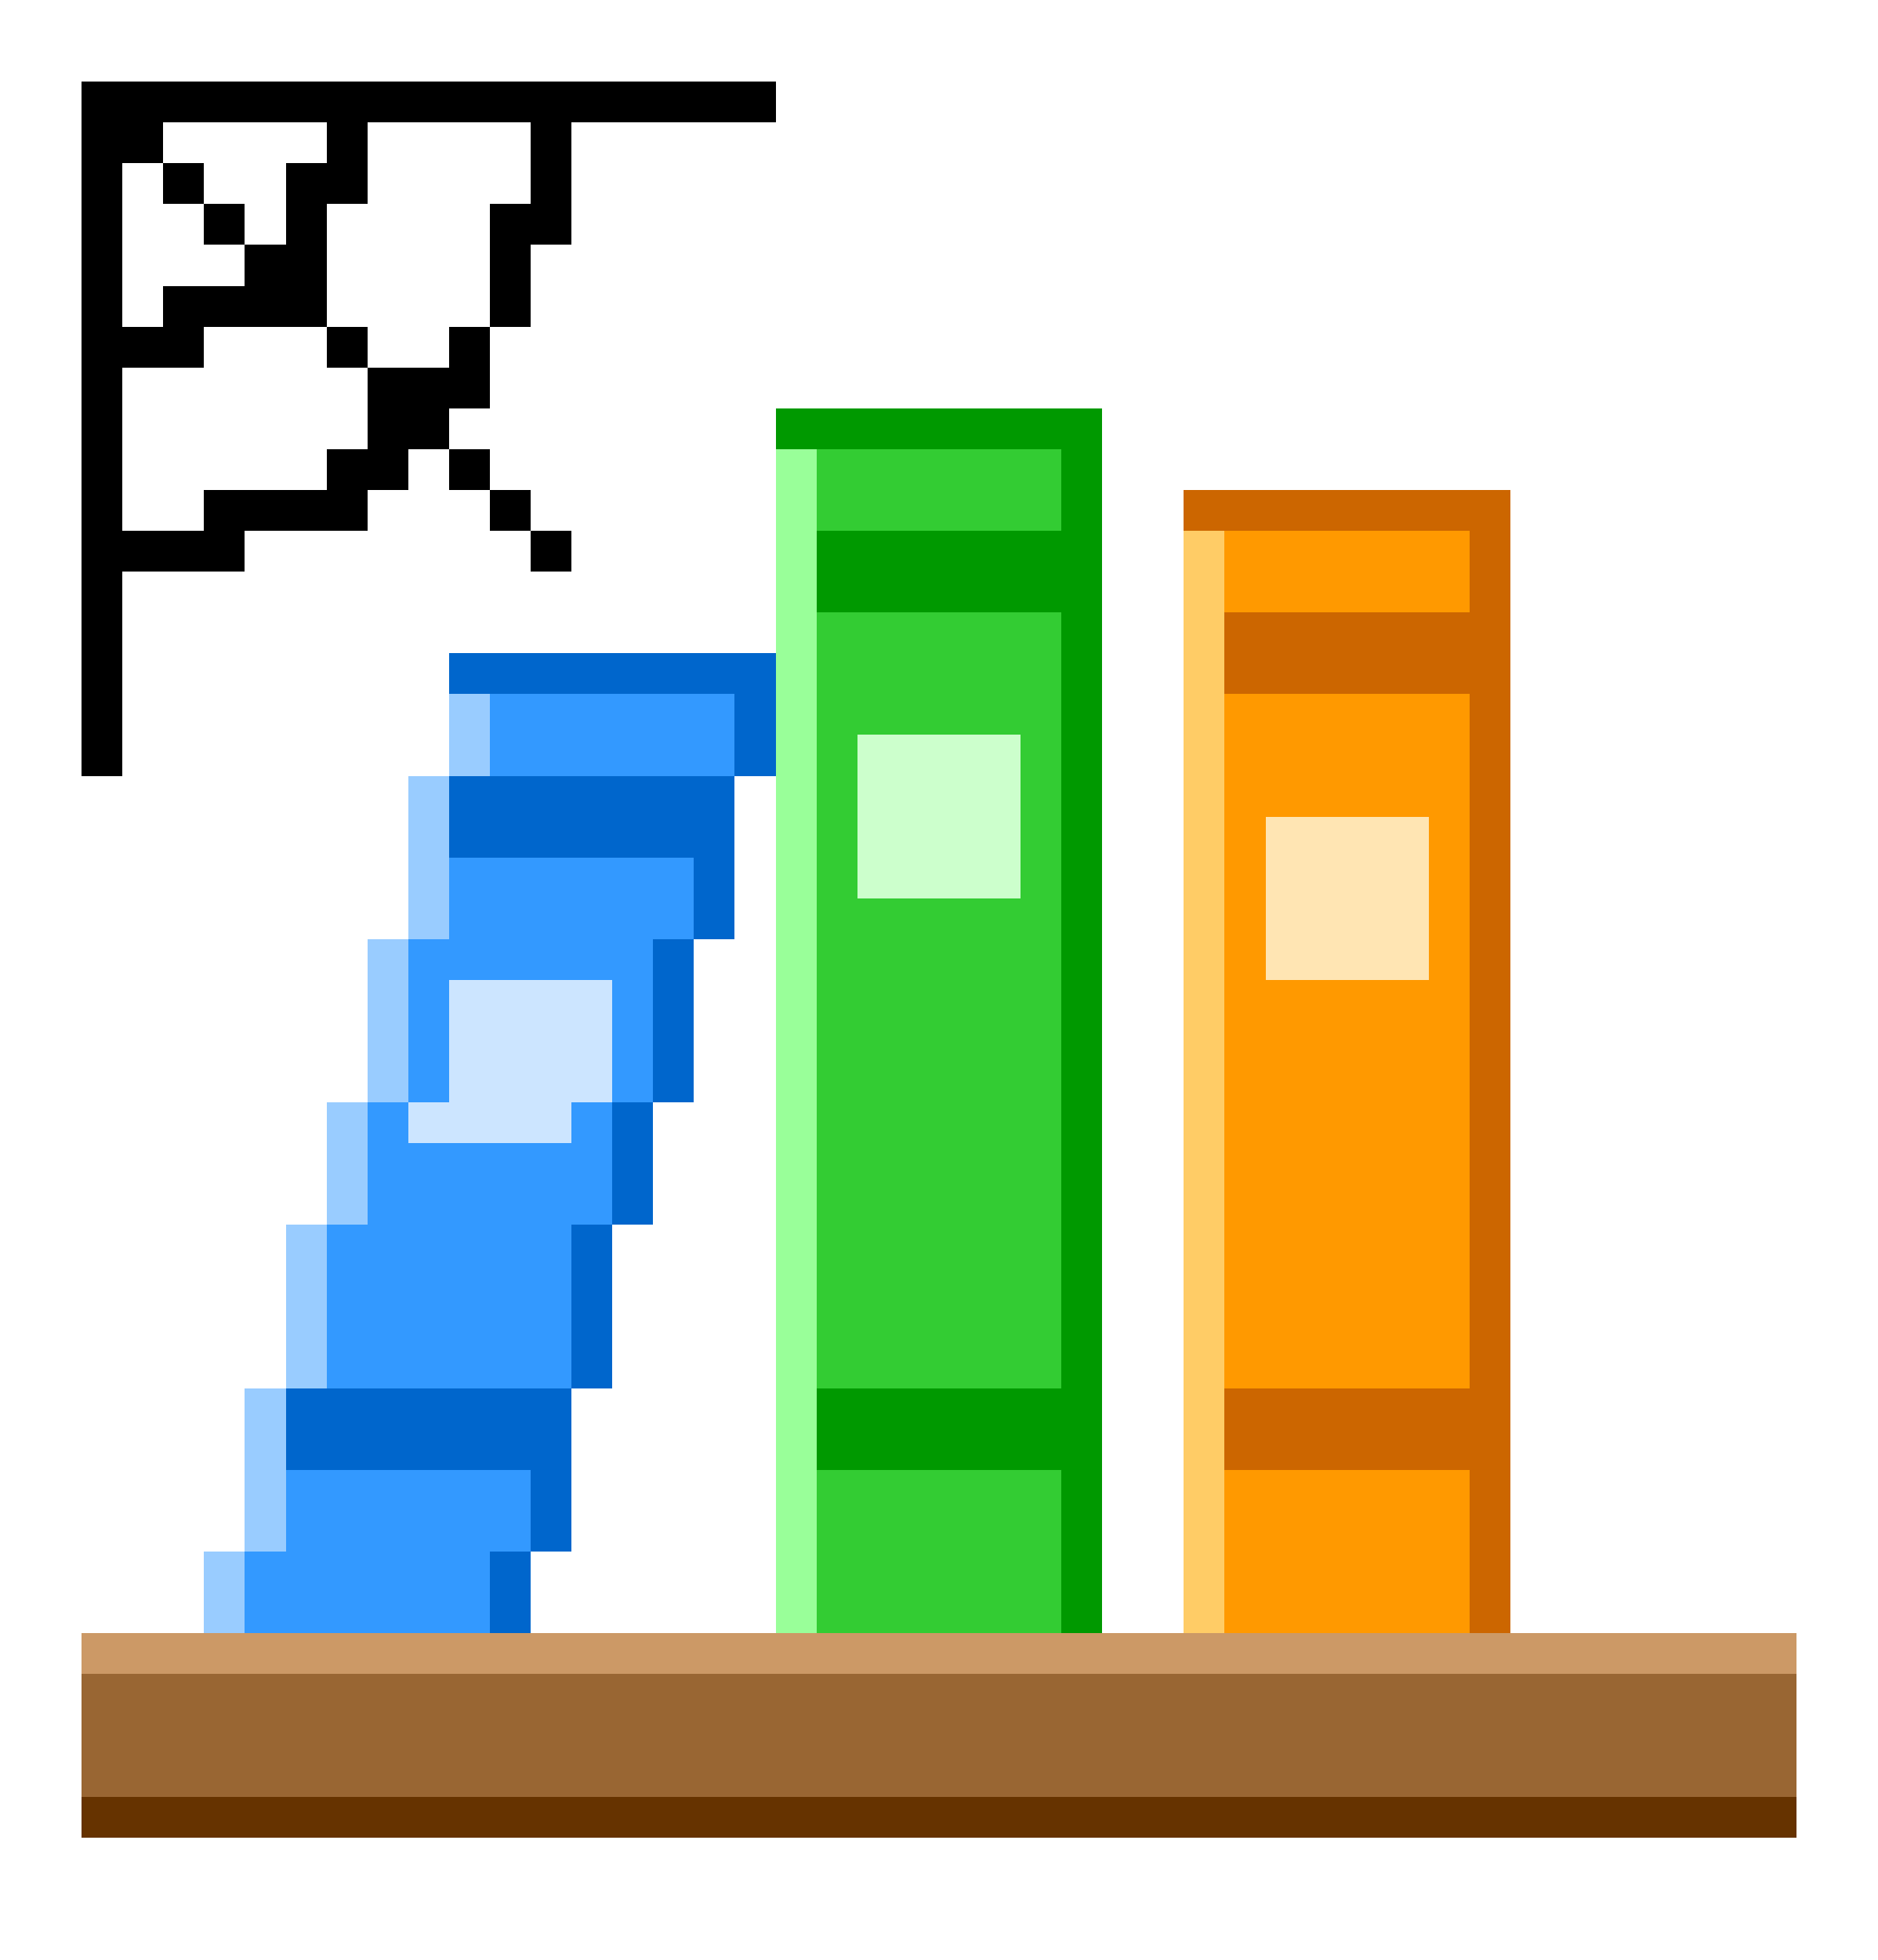
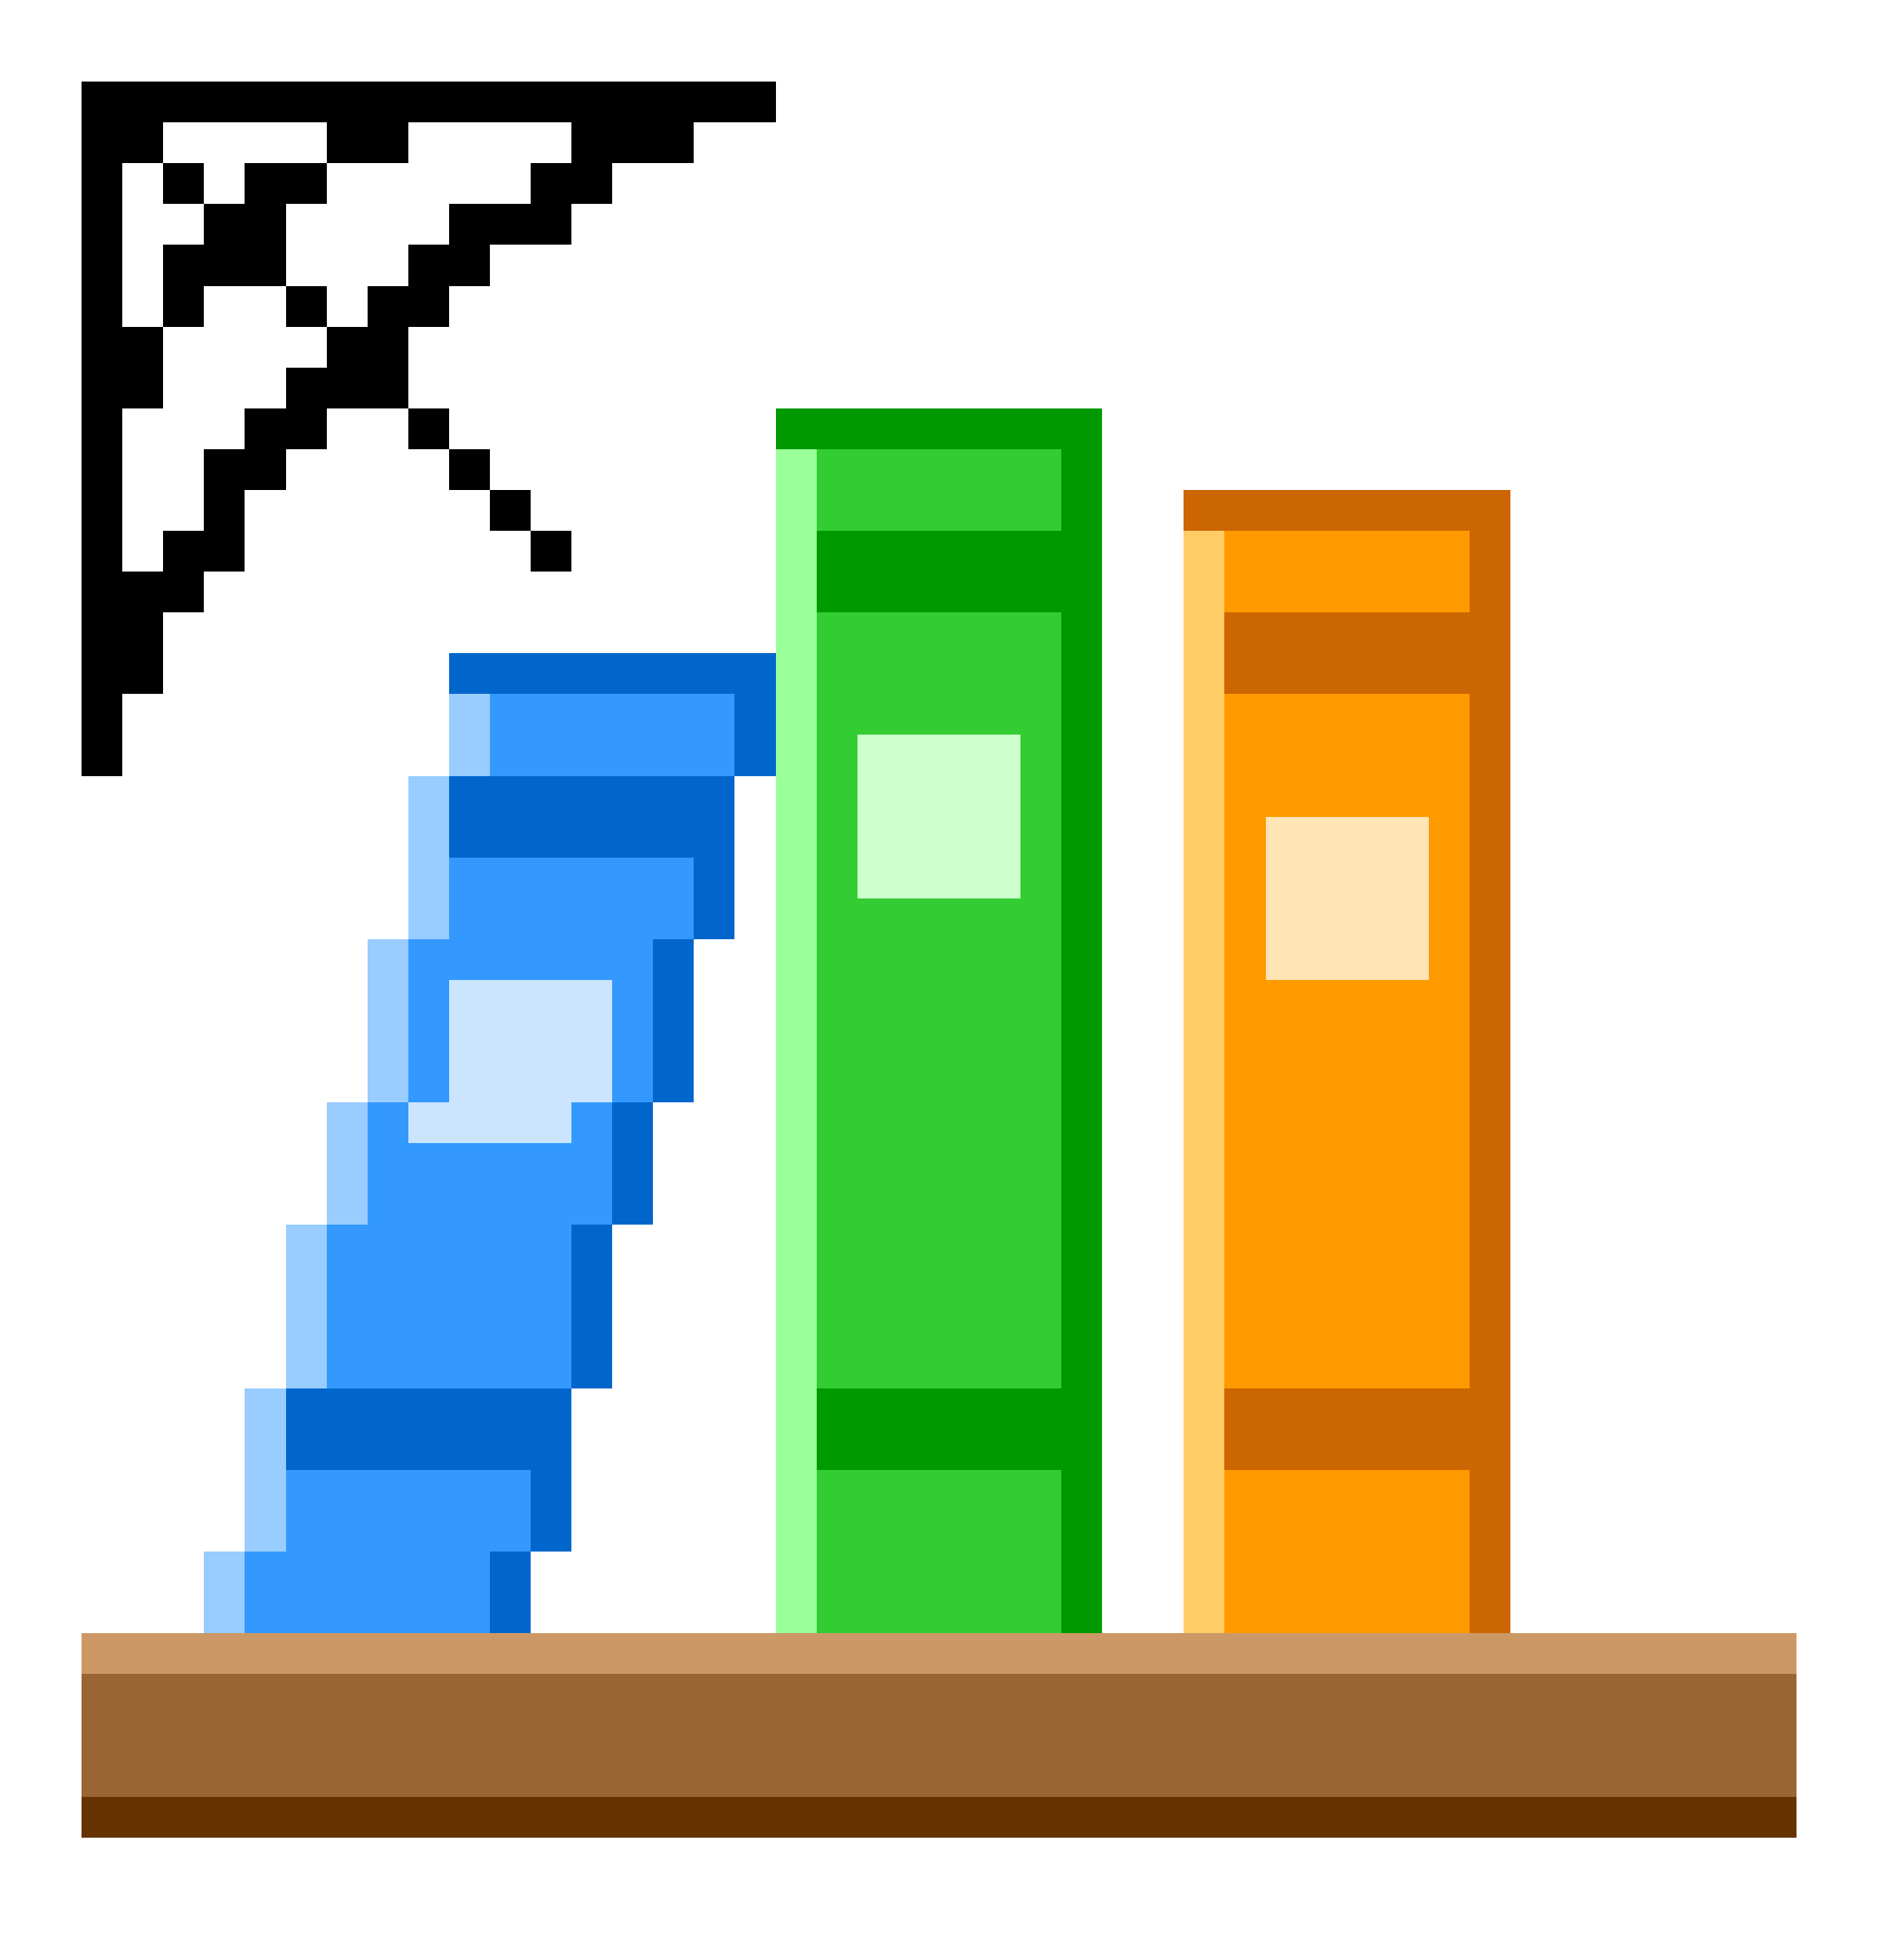
<svg xmlns="http://www.w3.org/2000/svg" viewBox="0 0 46 48" width="184" height="192" shape-rendering="crispEdges" role="img" aria-label="Webshelf">
  <g>
    <rect x="2" y="2" width="17" height="1" />
    <rect x="2" y="3" width="2" height="1" />
-     <rect x="8" y="3" width="1" height="1" />
-     <rect x="13" y="3" width="1" height="1" />
+     <rect x="8" y="3" width="2" height="1" />
+     <rect x="14" y="3" width="3" height="1" />
    <rect x="2" y="4" width="1" height="1" />
    <rect x="4" y="4" width="1" height="1" />
-     <rect x="7" y="4" width="2" height="1" />
-     <rect x="13" y="4" width="1" height="1" />
+     <rect x="6" y="4" width="2" height="1" />
+     <rect x="13" y="4" width="2" height="1" />
    <rect x="2" y="5" width="1" height="1" />
-     <rect x="5" y="5" width="1" height="1" />
-     <rect x="7" y="5" width="1" height="1" />
-     <rect x="12" y="5" width="2" height="1" />
+     <rect x="5" y="5" width="2" height="1" />
+     <rect x="11" y="5" width="3" height="1" />
    <rect x="2" y="6" width="1" height="1" />
-     <rect x="6" y="6" width="2" height="1" />
-     <rect x="12" y="6" width="1" height="1" />
+     <rect x="4" y="6" width="3" height="1" />
+     <rect x="10" y="6" width="2" height="1" />
    <rect x="2" y="7" width="1" height="1" />
-     <rect x="4" y="7" width="4" height="1" />
-     <rect x="12" y="7" width="1" height="1" />
-     <rect x="2" y="8" width="3" height="1" />
-     <rect x="8" y="8" width="1" height="1" />
-     <rect x="11" y="8" width="1" height="1" />
-     <rect x="2" y="9" width="1" height="1" />
-     <rect x="9" y="9" width="3" height="1" />
+     <rect x="4" y="7" width="1" height="1" />
+     <rect x="7" y="7" width="1" height="1" />
+     <rect x="9" y="7" width="2" height="1" />
+     <rect x="2" y="8" width="2" height="1" />
+     <rect x="8" y="8" width="2" height="1" />
+     <rect x="2" y="9" width="2" height="1" />
+     <rect x="7" y="9" width="3" height="1" />
    <rect x="2" y="10" width="1" height="1" />
-     <rect x="9" y="10" width="2" height="1" />
+     <rect x="6" y="10" width="2" height="1" />
+     <rect x="10" y="10" width="1" height="1" />
    <rect x="19" y="10" width="8" height="1" style="fill:rgb(0,153,0)" />
    <rect x="2" y="11" width="1" height="1" />
-     <rect x="8" y="11" width="2" height="1" />
+     <rect x="5" y="11" width="2" height="1" />
    <rect x="11" y="11" width="1" height="1" />
    <rect x="19" y="11" width="1" height="1" style="fill:rgb(153,255,153)" />
    <rect x="20" y="11" width="6" height="1" style="fill:rgb(51,204,51)" />
    <rect x="26" y="11" width="1" height="1" style="fill:rgb(0,153,0)" />
    <rect x="2" y="12" width="1" height="1" />
-     <rect x="5" y="12" width="4" height="1" />
+     <rect x="5" y="12" width="1" height="1" />
    <rect x="12" y="12" width="1" height="1" />
    <rect x="19" y="12" width="1" height="1" style="fill:rgb(153,255,153)" />
    <rect x="20" y="12" width="6" height="1" style="fill:rgb(51,204,51)" />
    <rect x="26" y="12" width="1" height="1" style="fill:rgb(0,153,0)" />
    <rect x="29" y="12" width="8" height="1" style="fill:rgb(204,102,0)" />
-     <rect x="2" y="13" width="4" height="1" />
+     <rect x="2" y="13" width="1" height="1" />
+     <rect x="4" y="13" width="2" height="1" />
    <rect x="13" y="13" width="1" height="1" />
    <rect x="19" y="13" width="1" height="1" style="fill:rgb(153,255,153)" />
    <rect x="20" y="13" width="7" height="1" style="fill:rgb(0,153,0)" />
    <rect x="29" y="13" width="1" height="1" style="fill:rgb(255,204,102)" />
    <rect x="30" y="13" width="6" height="1" style="fill:rgb(255,153,0)" />
    <rect x="36" y="13" width="1" height="1" style="fill:rgb(204,102,0)" />
-     <rect x="2" y="14" width="1" height="1" />
+     <rect x="2" y="14" width="3" height="1" />
    <rect x="19" y="14" width="1" height="1" style="fill:rgb(153,255,153)" />
    <rect x="20" y="14" width="7" height="1" style="fill:rgb(0,153,0)" />
    <rect x="29" y="14" width="1" height="1" style="fill:rgb(255,204,102)" />
    <rect x="30" y="14" width="6" height="1" style="fill:rgb(255,153,0)" />
    <rect x="36" y="14" width="1" height="1" style="fill:rgb(204,102,0)" />
-     <rect x="2" y="15" width="1" height="1" />
+     <rect x="2" y="15" width="2" height="1" />
    <rect x="19" y="15" width="1" height="1" style="fill:rgb(153,255,153)" />
    <rect x="20" y="15" width="6" height="1" style="fill:rgb(51,204,51)" />
    <rect x="26" y="15" width="1" height="1" style="fill:rgb(0,153,0)" />
    <rect x="29" y="15" width="1" height="1" style="fill:rgb(255,204,102)" />
    <rect x="30" y="15" width="7" height="1" style="fill:rgb(204,102,0)" />
-     <rect x="2" y="16" width="1" height="1" />
+     <rect x="2" y="16" width="2" height="1" />
    <rect x="19" y="16" width="1" height="1" style="fill:rgb(153,255,153)" />
    <rect x="20" y="16" width="6" height="1" style="fill:rgb(51,204,51)" />
    <rect x="26" y="16" width="1" height="1" style="fill:rgb(0,153,0)" />
    <rect x="29" y="16" width="1" height="1" style="fill:rgb(255,204,102)" />
    <rect x="30" y="16" width="7" height="1" style="fill:rgb(204,102,0)" />
    <rect x="2" y="17" width="1" height="1" />
    <rect x="19" y="17" width="1" height="1" style="fill:rgb(153,255,153)" />
    <rect x="20" y="17" width="6" height="1" style="fill:rgb(51,204,51)" />
    <rect x="26" y="17" width="1" height="1" style="fill:rgb(0,153,0)" />
    <rect x="29" y="17" width="1" height="1" style="fill:rgb(255,204,102)" />
    <rect x="30" y="17" width="6" height="1" style="fill:rgb(255,153,0)" />
    <rect x="36" y="17" width="1" height="1" style="fill:rgb(204,102,0)" />
    <rect x="2" y="18" width="1" height="1" />
    <rect x="19" y="18" width="1" height="1" style="fill:rgb(153,255,153)" />
    <rect x="20" y="18" width="1" height="1" style="fill:rgb(51,204,51)" />
    <rect x="21" y="18" width="4" height="1" style="fill:rgb(204,255,204)" />
    <rect x="25" y="18" width="1" height="1" style="fill:rgb(51,204,51)" />
    <rect x="26" y="18" width="1" height="1" style="fill:rgb(0,153,0)" />
    <rect x="29" y="18" width="1" height="1" style="fill:rgb(255,204,102)" />
    <rect x="30" y="18" width="6" height="1" style="fill:rgb(255,153,0)" />
    <rect x="36" y="18" width="1" height="1" style="fill:rgb(204,102,0)" />
    <rect x="19" y="19" width="1" height="1" style="fill:rgb(153,255,153)" />
    <rect x="20" y="19" width="1" height="1" style="fill:rgb(51,204,51)" />
    <rect x="21" y="19" width="4" height="1" style="fill:rgb(204,255,204)" />
    <rect x="25" y="19" width="1" height="1" style="fill:rgb(51,204,51)" />
    <rect x="26" y="19" width="1" height="1" style="fill:rgb(0,153,0)" />
    <rect x="29" y="19" width="1" height="1" style="fill:rgb(255,204,102)" />
    <rect x="30" y="19" width="6" height="1" style="fill:rgb(255,153,0)" />
    <rect x="36" y="19" width="1" height="1" style="fill:rgb(204,102,0)" />
    <rect x="19" y="20" width="1" height="1" style="fill:rgb(153,255,153)" />
    <rect x="20" y="20" width="1" height="1" style="fill:rgb(51,204,51)" />
    <rect x="21" y="20" width="4" height="1" style="fill:rgb(204,255,204)" />
    <rect x="25" y="20" width="1" height="1" style="fill:rgb(51,204,51)" />
    <rect x="26" y="20" width="1" height="1" style="fill:rgb(0,153,0)" />
    <rect x="29" y="20" width="1" height="1" style="fill:rgb(255,204,102)" />
    <rect x="30" y="20" width="1" height="1" style="fill:rgb(255,153,0)" />
    <rect x="31" y="20" width="4" height="1" style="fill:rgb(255,229,179)" />
    <rect x="35" y="20" width="1" height="1" style="fill:rgb(255,153,0)" />
    <rect x="36" y="20" width="1" height="1" style="fill:rgb(204,102,0)" />
    <rect x="19" y="21" width="1" height="1" style="fill:rgb(153,255,153)" />
    <rect x="20" y="21" width="1" height="1" style="fill:rgb(51,204,51)" />
    <rect x="21" y="21" width="4" height="1" style="fill:rgb(204,255,204)" />
    <rect x="25" y="21" width="1" height="1" style="fill:rgb(51,204,51)" />
    <rect x="26" y="21" width="1" height="1" style="fill:rgb(0,153,0)" />
    <rect x="29" y="21" width="1" height="1" style="fill:rgb(255,204,102)" />
    <rect x="30" y="21" width="1" height="1" style="fill:rgb(255,153,0)" />
    <rect x="31" y="21" width="4" height="1" style="fill:rgb(255,229,179)" />
    <rect x="35" y="21" width="1" height="1" style="fill:rgb(255,153,0)" />
    <rect x="36" y="21" width="1" height="1" style="fill:rgb(204,102,0)" />
    <rect x="19" y="22" width="1" height="1" style="fill:rgb(153,255,153)" />
    <rect x="20" y="22" width="6" height="1" style="fill:rgb(51,204,51)" />
    <rect x="26" y="22" width="1" height="1" style="fill:rgb(0,153,0)" />
    <rect x="29" y="22" width="1" height="1" style="fill:rgb(255,204,102)" />
    <rect x="30" y="22" width="1" height="1" style="fill:rgb(255,153,0)" />
    <rect x="31" y="22" width="4" height="1" style="fill:rgb(255,229,179)" />
    <rect x="35" y="22" width="1" height="1" style="fill:rgb(255,153,0)" />
    <rect x="36" y="22" width="1" height="1" style="fill:rgb(204,102,0)" />
    <rect x="19" y="23" width="1" height="1" style="fill:rgb(153,255,153)" />
    <rect x="20" y="23" width="6" height="1" style="fill:rgb(51,204,51)" />
    <rect x="26" y="23" width="1" height="1" style="fill:rgb(0,153,0)" />
    <rect x="29" y="23" width="1" height="1" style="fill:rgb(255,204,102)" />
    <rect x="30" y="23" width="1" height="1" style="fill:rgb(255,153,0)" />
    <rect x="31" y="23" width="4" height="1" style="fill:rgb(255,229,179)" />
    <rect x="35" y="23" width="1" height="1" style="fill:rgb(255,153,0)" />
    <rect x="36" y="23" width="1" height="1" style="fill:rgb(204,102,0)" />
    <rect x="19" y="24" width="1" height="1" style="fill:rgb(153,255,153)" />
    <rect x="20" y="24" width="6" height="1" style="fill:rgb(51,204,51)" />
    <rect x="26" y="24" width="1" height="1" style="fill:rgb(0,153,0)" />
    <rect x="29" y="24" width="1" height="1" style="fill:rgb(255,204,102)" />
    <rect x="30" y="24" width="6" height="1" style="fill:rgb(255,153,0)" />
    <rect x="36" y="24" width="1" height="1" style="fill:rgb(204,102,0)" />
    <rect x="19" y="25" width="1" height="1" style="fill:rgb(153,255,153)" />
    <rect x="20" y="25" width="6" height="1" style="fill:rgb(51,204,51)" />
    <rect x="26" y="25" width="1" height="1" style="fill:rgb(0,153,0)" />
    <rect x="29" y="25" width="1" height="1" style="fill:rgb(255,204,102)" />
    <rect x="30" y="25" width="6" height="1" style="fill:rgb(255,153,0)" />
    <rect x="36" y="25" width="1" height="1" style="fill:rgb(204,102,0)" />
    <rect x="19" y="26" width="1" height="1" style="fill:rgb(153,255,153)" />
    <rect x="20" y="26" width="6" height="1" style="fill:rgb(51,204,51)" />
    <rect x="26" y="26" width="1" height="1" style="fill:rgb(0,153,0)" />
    <rect x="29" y="26" width="1" height="1" style="fill:rgb(255,204,102)" />
    <rect x="30" y="26" width="6" height="1" style="fill:rgb(255,153,0)" />
    <rect x="36" y="26" width="1" height="1" style="fill:rgb(204,102,0)" />
    <rect x="19" y="27" width="1" height="1" style="fill:rgb(153,255,153)" />
    <rect x="20" y="27" width="6" height="1" style="fill:rgb(51,204,51)" />
    <rect x="26" y="27" width="1" height="1" style="fill:rgb(0,153,0)" />
    <rect x="29" y="27" width="1" height="1" style="fill:rgb(255,204,102)" />
    <rect x="30" y="27" width="6" height="1" style="fill:rgb(255,153,0)" />
    <rect x="36" y="27" width="1" height="1" style="fill:rgb(204,102,0)" />
    <rect x="19" y="28" width="1" height="1" style="fill:rgb(153,255,153)" />
    <rect x="20" y="28" width="6" height="1" style="fill:rgb(51,204,51)" />
    <rect x="26" y="28" width="1" height="1" style="fill:rgb(0,153,0)" />
    <rect x="29" y="28" width="1" height="1" style="fill:rgb(255,204,102)" />
    <rect x="30" y="28" width="6" height="1" style="fill:rgb(255,153,0)" />
    <rect x="36" y="28" width="1" height="1" style="fill:rgb(204,102,0)" />
    <rect x="19" y="29" width="1" height="1" style="fill:rgb(153,255,153)" />
    <rect x="20" y="29" width="6" height="1" style="fill:rgb(51,204,51)" />
    <rect x="26" y="29" width="1" height="1" style="fill:rgb(0,153,0)" />
    <rect x="29" y="29" width="1" height="1" style="fill:rgb(255,204,102)" />
    <rect x="30" y="29" width="6" height="1" style="fill:rgb(255,153,0)" />
    <rect x="36" y="29" width="1" height="1" style="fill:rgb(204,102,0)" />
    <rect x="19" y="30" width="1" height="1" style="fill:rgb(153,255,153)" />
    <rect x="20" y="30" width="6" height="1" style="fill:rgb(51,204,51)" />
    <rect x="26" y="30" width="1" height="1" style="fill:rgb(0,153,0)" />
    <rect x="29" y="30" width="1" height="1" style="fill:rgb(255,204,102)" />
    <rect x="30" y="30" width="6" height="1" style="fill:rgb(255,153,0)" />
    <rect x="36" y="30" width="1" height="1" style="fill:rgb(204,102,0)" />
    <rect x="19" y="31" width="1" height="1" style="fill:rgb(153,255,153)" />
    <rect x="20" y="31" width="6" height="1" style="fill:rgb(51,204,51)" />
    <rect x="26" y="31" width="1" height="1" style="fill:rgb(0,153,0)" />
    <rect x="29" y="31" width="1" height="1" style="fill:rgb(255,204,102)" />
    <rect x="30" y="31" width="6" height="1" style="fill:rgb(255,153,0)" />
    <rect x="36" y="31" width="1" height="1" style="fill:rgb(204,102,0)" />
    <rect x="19" y="32" width="1" height="1" style="fill:rgb(153,255,153)" />
    <rect x="20" y="32" width="6" height="1" style="fill:rgb(51,204,51)" />
    <rect x="26" y="32" width="1" height="1" style="fill:rgb(0,153,0)" />
    <rect x="29" y="32" width="1" height="1" style="fill:rgb(255,204,102)" />
    <rect x="30" y="32" width="6" height="1" style="fill:rgb(255,153,0)" />
    <rect x="36" y="32" width="1" height="1" style="fill:rgb(204,102,0)" />
    <rect x="19" y="33" width="1" height="1" style="fill:rgb(153,255,153)" />
    <rect x="20" y="33" width="6" height="1" style="fill:rgb(51,204,51)" />
    <rect x="26" y="33" width="1" height="1" style="fill:rgb(0,153,0)" />
    <rect x="29" y="33" width="1" height="1" style="fill:rgb(255,204,102)" />
    <rect x="30" y="33" width="6" height="1" style="fill:rgb(255,153,0)" />
    <rect x="36" y="33" width="1" height="1" style="fill:rgb(204,102,0)" />
    <rect x="19" y="34" width="1" height="1" style="fill:rgb(153,255,153)" />
    <rect x="20" y="34" width="7" height="1" style="fill:rgb(0,153,0)" />
    <rect x="29" y="34" width="1" height="1" style="fill:rgb(255,204,102)" />
    <rect x="30" y="34" width="7" height="1" style="fill:rgb(204,102,0)" />
    <rect x="19" y="35" width="1" height="1" style="fill:rgb(153,255,153)" />
    <rect x="20" y="35" width="7" height="1" style="fill:rgb(0,153,0)" />
    <rect x="29" y="35" width="1" height="1" style="fill:rgb(255,204,102)" />
    <rect x="30" y="35" width="7" height="1" style="fill:rgb(204,102,0)" />
    <rect x="19" y="36" width="1" height="1" style="fill:rgb(153,255,153)" />
    <rect x="20" y="36" width="6" height="1" style="fill:rgb(51,204,51)" />
    <rect x="26" y="36" width="1" height="1" style="fill:rgb(0,153,0)" />
    <rect x="29" y="36" width="1" height="1" style="fill:rgb(255,204,102)" />
    <rect x="30" y="36" width="6" height="1" style="fill:rgb(255,153,0)" />
    <rect x="36" y="36" width="1" height="1" style="fill:rgb(204,102,0)" />
    <rect x="19" y="37" width="1" height="1" style="fill:rgb(153,255,153)" />
    <rect x="20" y="37" width="6" height="1" style="fill:rgb(51,204,51)" />
    <rect x="26" y="37" width="1" height="1" style="fill:rgb(0,153,0)" />
    <rect x="29" y="37" width="1" height="1" style="fill:rgb(255,204,102)" />
    <rect x="30" y="37" width="6" height="1" style="fill:rgb(255,153,0)" />
    <rect x="36" y="37" width="1" height="1" style="fill:rgb(204,102,0)" />
    <rect x="19" y="38" width="1" height="1" style="fill:rgb(153,255,153)" />
    <rect x="20" y="38" width="6" height="1" style="fill:rgb(51,204,51)" />
    <rect x="26" y="38" width="1" height="1" style="fill:rgb(0,153,0)" />
    <rect x="29" y="38" width="1" height="1" style="fill:rgb(255,204,102)" />
    <rect x="30" y="38" width="6" height="1" style="fill:rgb(255,153,0)" />
    <rect x="36" y="38" width="1" height="1" style="fill:rgb(204,102,0)" />
    <rect x="19" y="39" width="1" height="1" style="fill:rgb(153,255,153)" />
    <rect x="20" y="39" width="6" height="1" style="fill:rgb(51,204,51)" />
    <rect x="26" y="39" width="1" height="1" style="fill:rgb(0,153,0)" />
    <rect x="29" y="39" width="1" height="1" style="fill:rgb(255,204,102)" />
    <rect x="30" y="39" width="6" height="1" style="fill:rgb(255,153,0)" />
    <rect x="36" y="39" width="1" height="1" style="fill:rgb(204,102,0)" />
    <rect x="2" y="40" width="42" height="1" style="fill:rgb(204,153,102)" />
    <rect x="2" y="41" width="42" height="1" style="fill:rgb(153,102,51)" />
    <rect x="2" y="42" width="42" height="1" style="fill:rgb(153,102,51)" />
    <rect x="2" y="43" width="42" height="1" style="fill:rgb(153,102,51)" />
    <rect x="2" y="44" width="42" height="1" style="fill:rgb(102,51,0)" />
  </g>
  <g data-book="blue">
    <rect x="11" y="16" width="8" height="1" style="fill:rgb(0,102,204)" />
    <rect x="11" y="17" width="1" height="1" style="fill:rgb(153,204,255)" />
    <rect x="12" y="17" width="6" height="1" style="fill:rgb(51,153,255)" />
    <rect x="18" y="17" width="1" height="1" style="fill:rgb(0,102,204)" />
    <rect x="11" y="18" width="1" height="1" style="fill:rgb(153,204,255)" />
    <rect x="12" y="18" width="6" height="1" style="fill:rgb(51,153,255)" />
    <rect x="18" y="18" width="1" height="1" style="fill:rgb(0,102,204)" />
    <rect x="10" y="19" width="1" height="1" style="fill:rgb(153,204,255)" />
    <rect x="11" y="19" width="7" height="1" style="fill:rgb(0,102,204)" />
    <rect x="10" y="20" width="1" height="1" style="fill:rgb(153,204,255)" />
    <rect x="11" y="20" width="7" height="1" style="fill:rgb(0,102,204)" />
    <rect x="10" y="21" width="1" height="1" style="fill:rgb(153,204,255)" />
    <rect x="11" y="21" width="6" height="1" style="fill:rgb(51,153,255)" />
    <rect x="17" y="21" width="1" height="1" style="fill:rgb(0,102,204)" />
    <rect x="10" y="22" width="1" height="1" style="fill:rgb(153,204,255)" />
    <rect x="11" y="22" width="6" height="1" style="fill:rgb(51,153,255)" />
    <rect x="17" y="22" width="1" height="1" style="fill:rgb(0,102,204)" />
    <rect x="9" y="23" width="1" height="1" style="fill:rgb(153,204,255)" />
    <rect x="10" y="23" width="6" height="1" style="fill:rgb(51,153,255)" />
    <rect x="16" y="23" width="1" height="1" style="fill:rgb(0,102,204)" />
    <rect x="9" y="24" width="1" height="1" style="fill:rgb(153,204,255)" />
    <rect x="10" y="24" width="1" height="1" style="fill:rgb(51,153,255)" />
    <rect x="11" y="24" width="4" height="1" style="fill:rgb(204,229,255)" />
    <rect x="15" y="24" width="1" height="1" style="fill:rgb(51,153,255)" />
    <rect x="16" y="24" width="1" height="1" style="fill:rgb(0,102,204)" />
    <rect x="9" y="25" width="1" height="1" style="fill:rgb(153,204,255)" />
    <rect x="10" y="25" width="1" height="1" style="fill:rgb(51,153,255)" />
    <rect x="11" y="25" width="4" height="1" style="fill:rgb(204,229,255)" />
    <rect x="15" y="25" width="1" height="1" style="fill:rgb(51,153,255)" />
    <rect x="16" y="25" width="1" height="1" style="fill:rgb(0,102,204)" />
    <rect x="9" y="26" width="1" height="1" style="fill:rgb(153,204,255)" />
    <rect x="10" y="26" width="1" height="1" style="fill:rgb(51,153,255)" />
    <rect x="11" y="26" width="4" height="1" style="fill:rgb(204,229,255)" />
    <rect x="15" y="26" width="1" height="1" style="fill:rgb(51,153,255)" />
    <rect x="16" y="26" width="1" height="1" style="fill:rgb(0,102,204)" />
    <rect x="8" y="27" width="1" height="1" style="fill:rgb(153,204,255)" />
    <rect x="9" y="27" width="1" height="1" style="fill:rgb(51,153,255)" />
    <rect x="10" y="27" width="4" height="1" style="fill:rgb(204,229,255)" />
    <rect x="14" y="27" width="1" height="1" style="fill:rgb(51,153,255)" />
    <rect x="15" y="27" width="1" height="1" style="fill:rgb(0,102,204)" />
    <rect x="8" y="28" width="1" height="1" style="fill:rgb(153,204,255)" />
    <rect x="9" y="28" width="6" height="1" style="fill:rgb(51,153,255)" />
    <rect x="15" y="28" width="1" height="1" style="fill:rgb(0,102,204)" />
    <rect x="8" y="29" width="1" height="1" style="fill:rgb(153,204,255)" />
    <rect x="9" y="29" width="6" height="1" style="fill:rgb(51,153,255)" />
    <rect x="15" y="29" width="1" height="1" style="fill:rgb(0,102,204)" />
    <rect x="7" y="30" width="1" height="1" style="fill:rgb(153,204,255)" />
    <rect x="8" y="30" width="6" height="1" style="fill:rgb(51,153,255)" />
    <rect x="14" y="30" width="1" height="1" style="fill:rgb(0,102,204)" />
    <rect x="7" y="31" width="1" height="1" style="fill:rgb(153,204,255)" />
    <rect x="8" y="31" width="6" height="1" style="fill:rgb(51,153,255)" />
    <rect x="14" y="31" width="1" height="1" style="fill:rgb(0,102,204)" />
    <rect x="7" y="32" width="1" height="1" style="fill:rgb(153,204,255)" />
    <rect x="8" y="32" width="6" height="1" style="fill:rgb(51,153,255)" />
    <rect x="14" y="32" width="1" height="1" style="fill:rgb(0,102,204)" />
    <rect x="7" y="33" width="1" height="1" style="fill:rgb(153,204,255)" />
    <rect x="8" y="33" width="6" height="1" style="fill:rgb(51,153,255)" />
    <rect x="14" y="33" width="1" height="1" style="fill:rgb(0,102,204)" />
    <rect x="6" y="34" width="1" height="1" style="fill:rgb(153,204,255)" />
    <rect x="7" y="34" width="7" height="1" style="fill:rgb(0,102,204)" />
    <rect x="6" y="35" width="1" height="1" style="fill:rgb(153,204,255)" />
    <rect x="7" y="35" width="7" height="1" style="fill:rgb(0,102,204)" />
    <rect x="6" y="36" width="1" height="1" style="fill:rgb(153,204,255)" />
    <rect x="7" y="36" width="6" height="1" style="fill:rgb(51,153,255)" />
    <rect x="13" y="36" width="1" height="1" style="fill:rgb(0,102,204)" />
    <rect x="6" y="37" width="1" height="1" style="fill:rgb(153,204,255)" />
    <rect x="7" y="37" width="6" height="1" style="fill:rgb(51,153,255)" />
    <rect x="13" y="37" width="1" height="1" style="fill:rgb(0,102,204)" />
    <rect x="5" y="38" width="1" height="1" style="fill:rgb(153,204,255)" />
    <rect x="6" y="38" width="6" height="1" style="fill:rgb(51,153,255)" />
    <rect x="12" y="38" width="1" height="1" style="fill:rgb(0,102,204)" />
    <rect x="5" y="39" width="1" height="1" style="fill:rgb(153,204,255)" />
    <rect x="6" y="39" width="6" height="1" style="fill:rgb(51,153,255)" />
    <rect x="12" y="39" width="1" height="1" style="fill:rgb(0,102,204)" />
  </g>
</svg>
